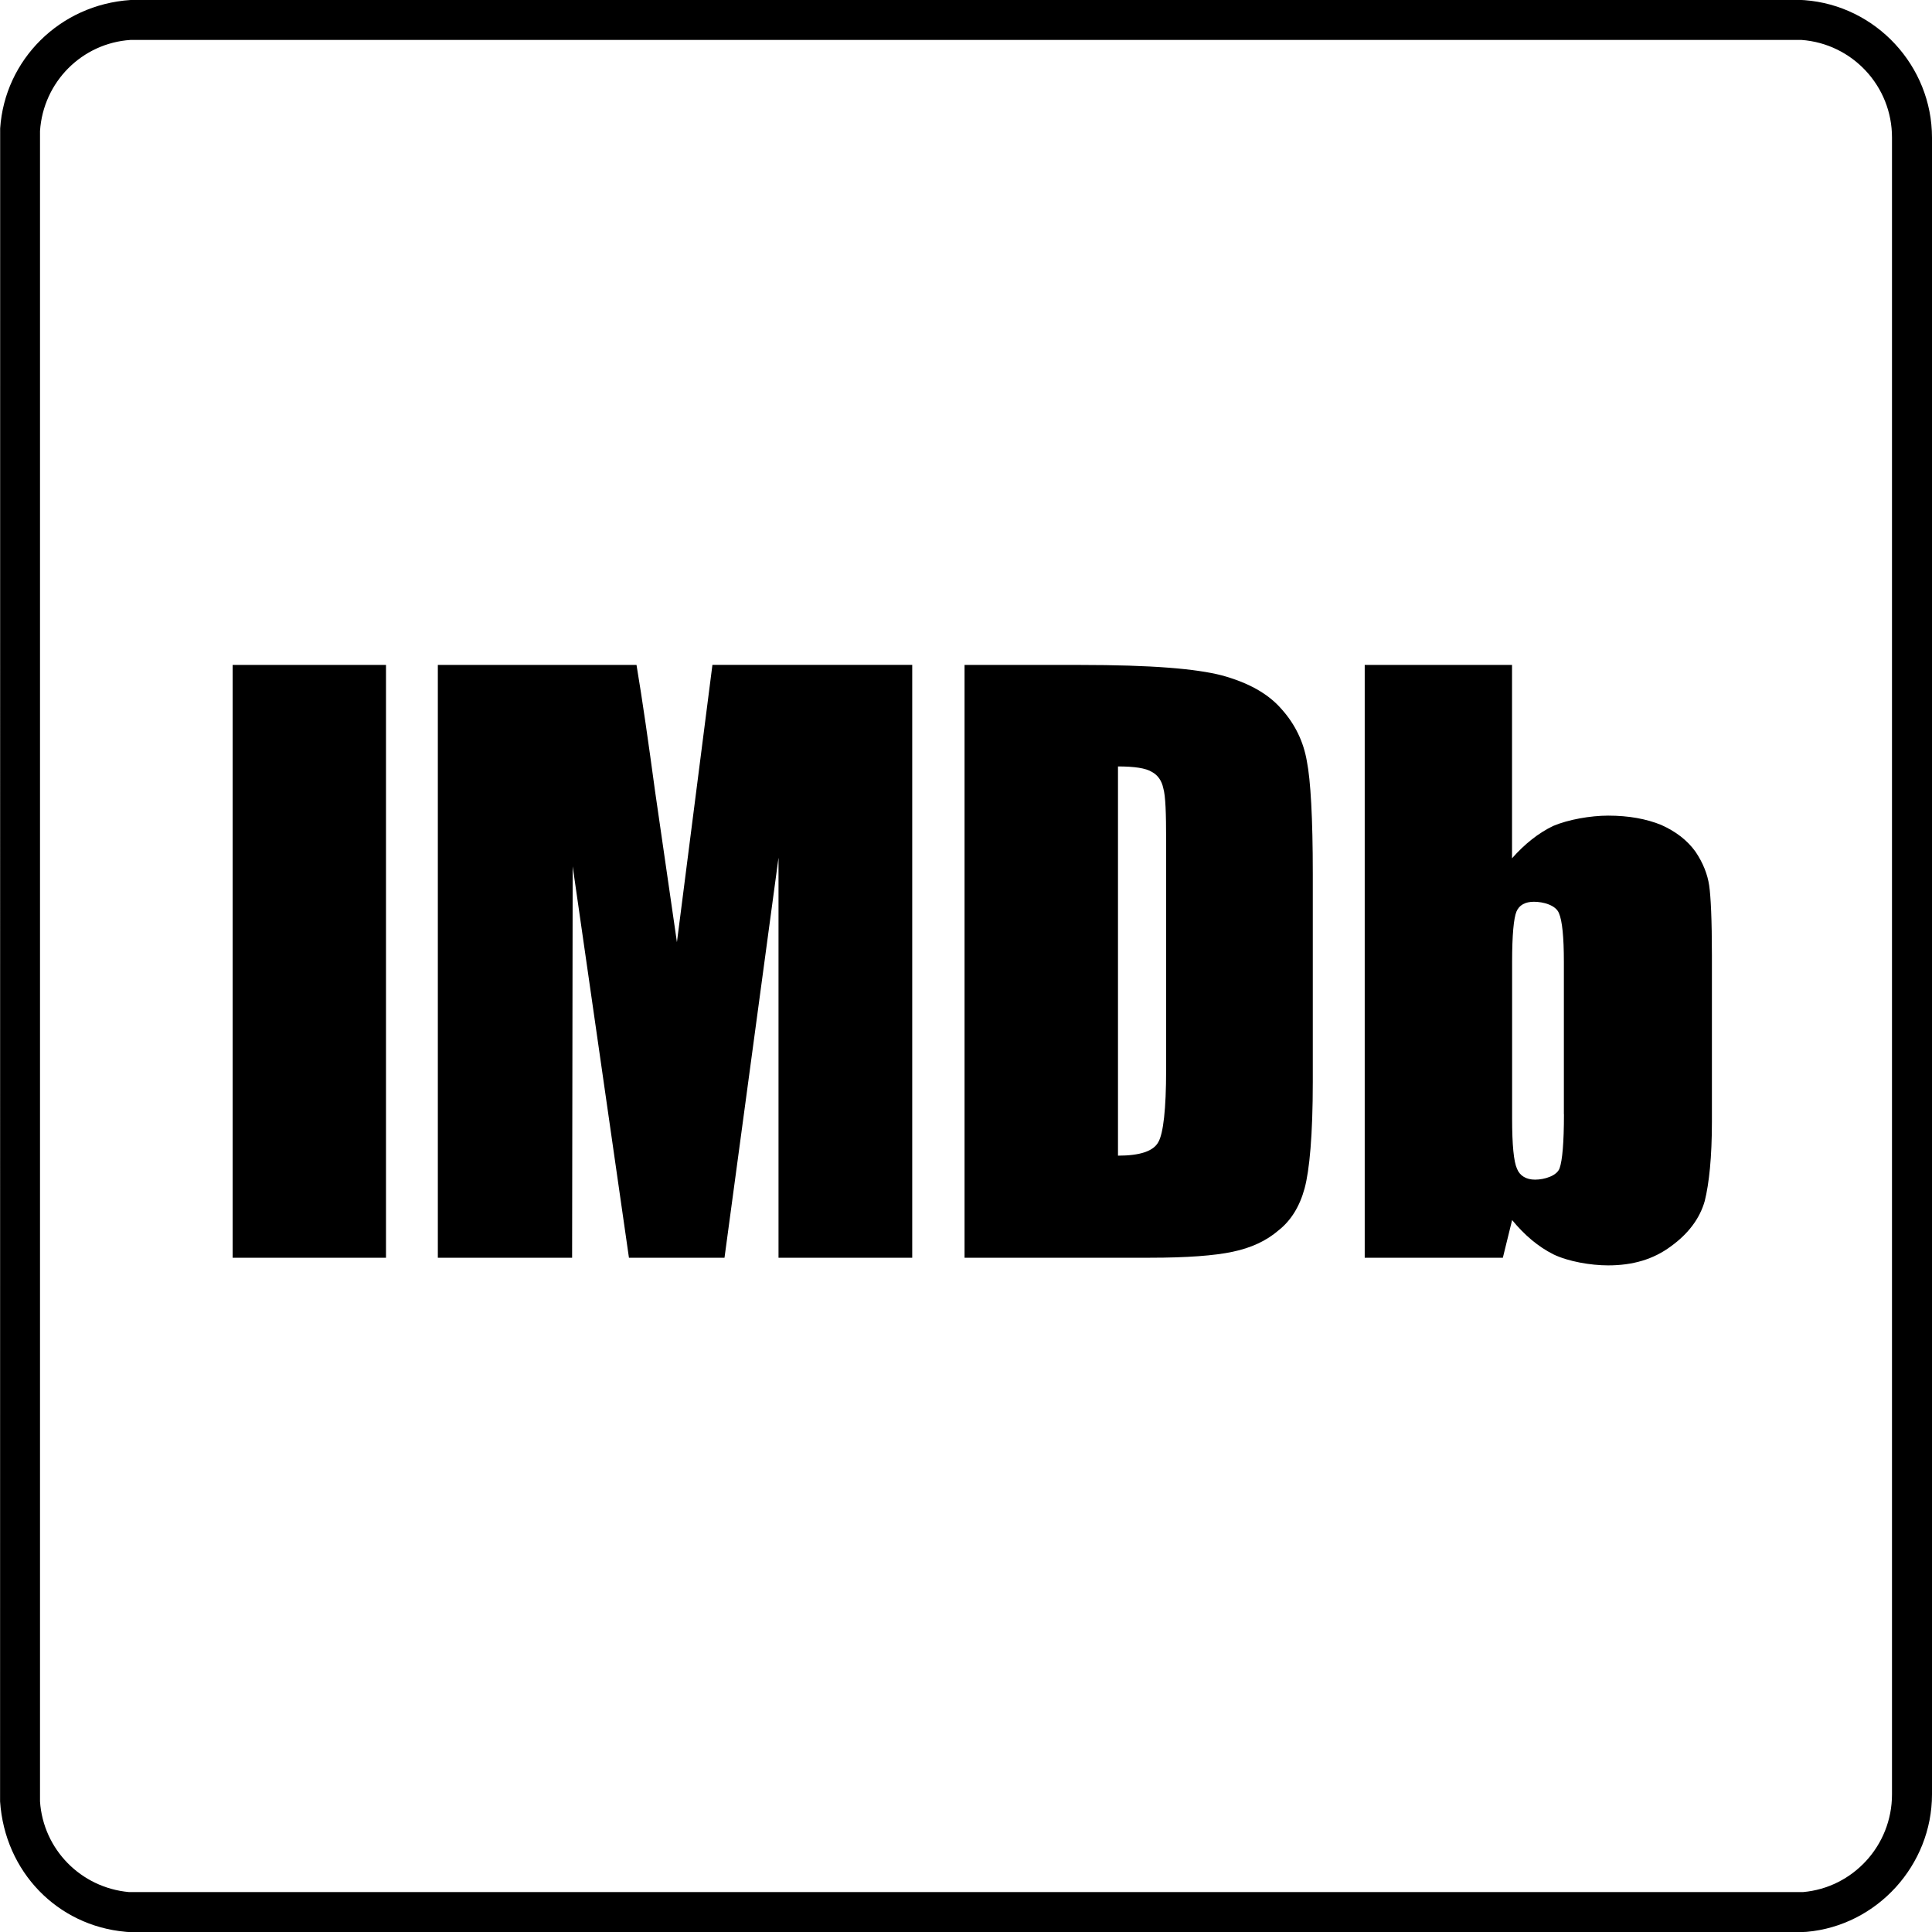
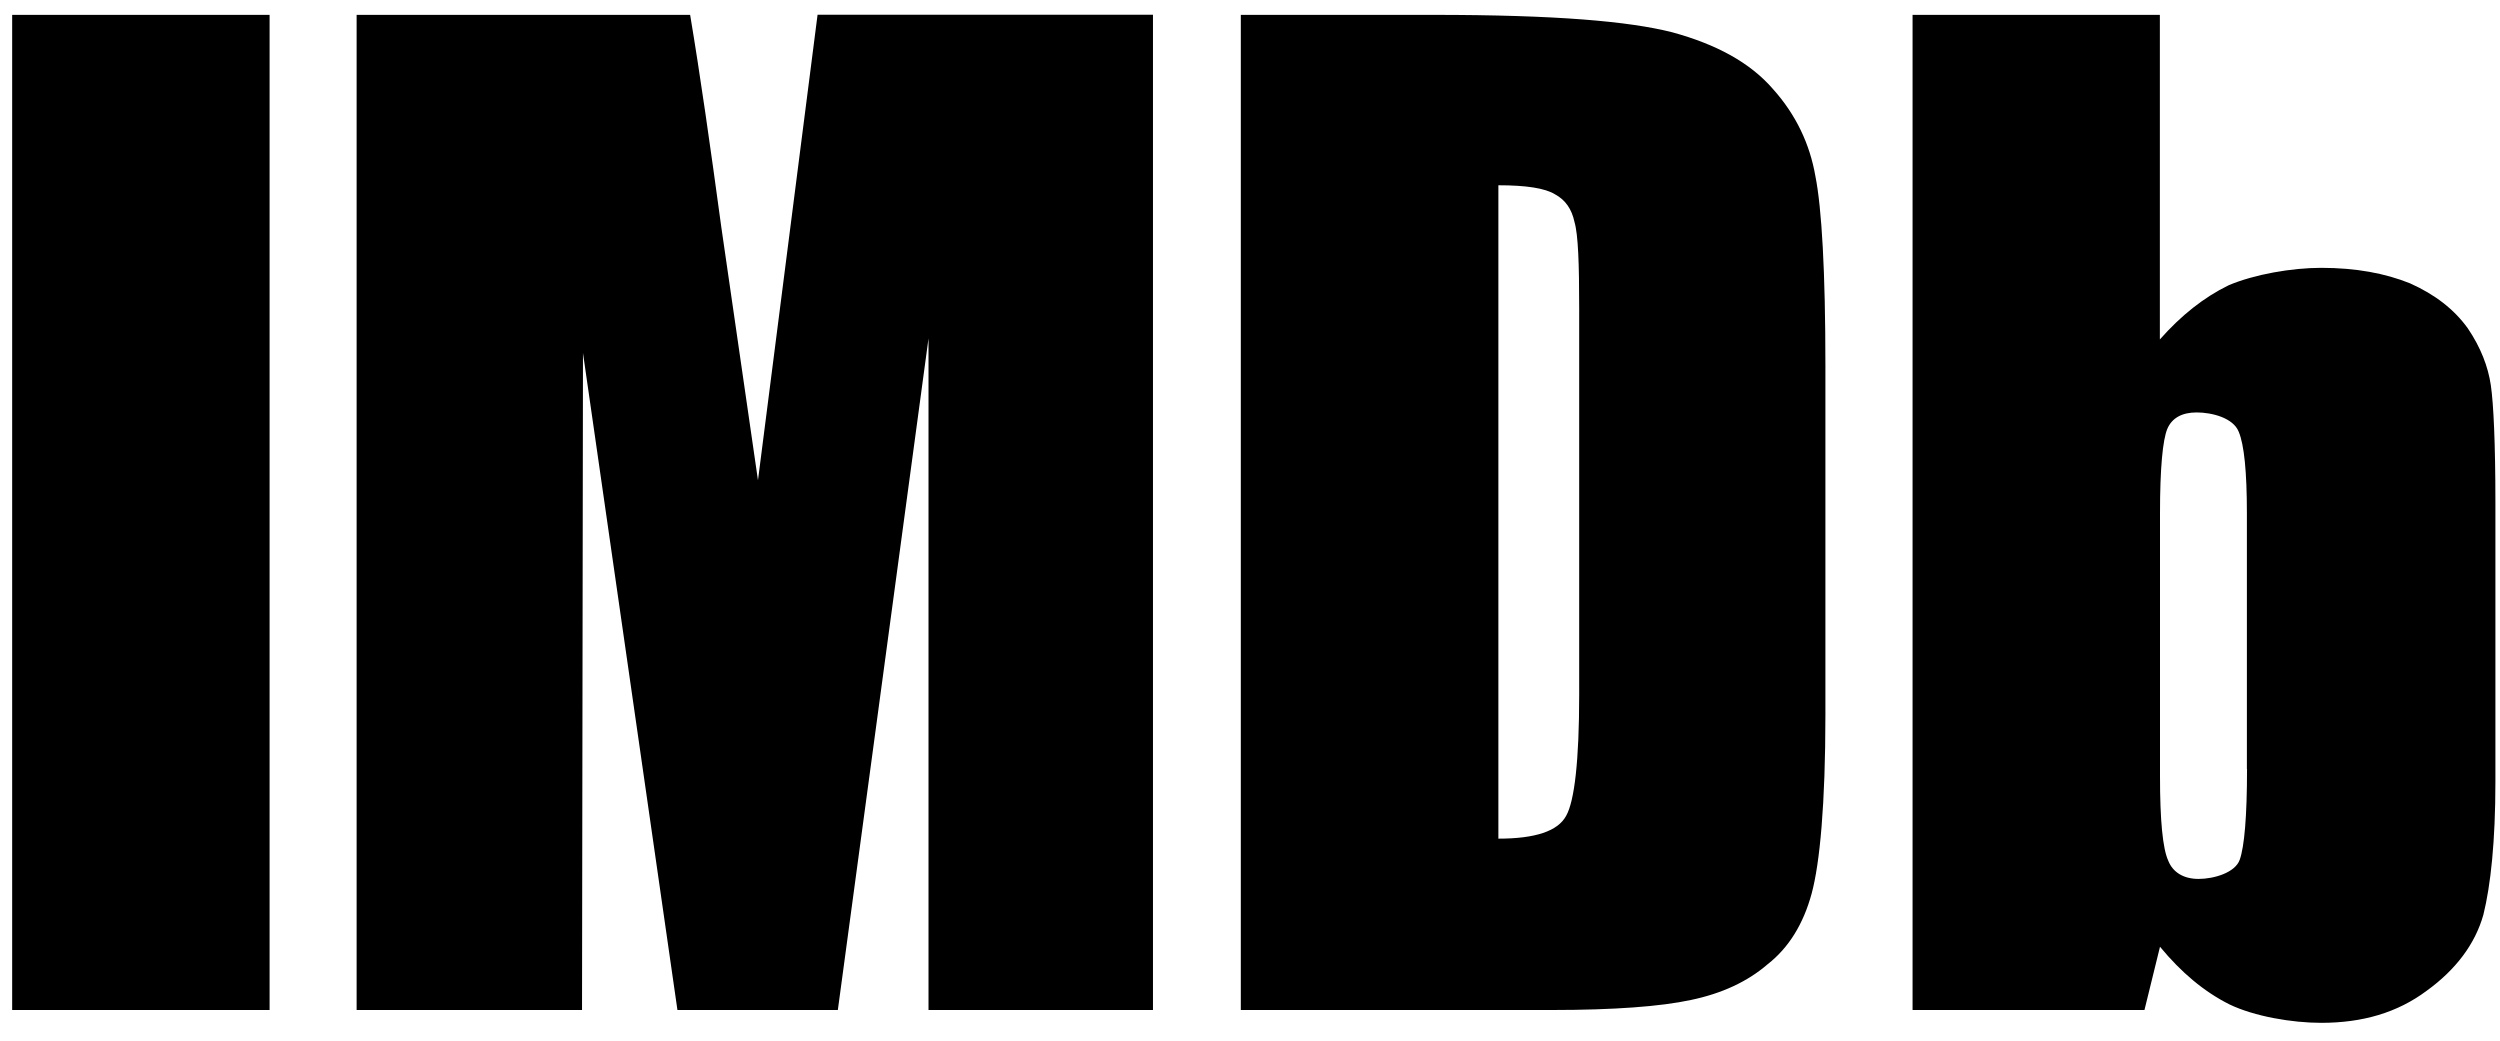
- <svg xmlns="http://www.w3.org/2000/svg" role="img" viewBox="0 0 24 24">
-   <path d="M22.378 0H1.622C.741.058.059.744.002 1.595l-.001 20.783c.059.876.713 1.543 1.556 1.619A.337.337 0 0 0 1.602 24h20.797a.458.458 0 0 0 .044-.002c.873-.077 1.557-.827 1.557-1.708V1.71c0-.891-.696-1.642-1.584-1.708A.329.329 0 0 0 22.378 0zm0 .496a1.214 1.214 0 0 1 1.125 1.214v20.58c0 .638-.487 1.16-1.105 1.214H1.602c-.597-.054-1.065-.53-1.105-1.126V1.628C.537 1.018 1.018.536 1.622.496h20.756zM4.795 8.26v7.364H2.89V8.26h1.905zm6.537 0v7.364H9.671v-4.97l-.671 4.97H7.813l-.699-4.862-.007 4.862h-1.668V8.26h2.468c.075.448.149.969.231 1.573l.271 1.871.441-3.445h2.482zm2.977 1.329c.074.04.122.108.142.203.028.095.035.312.035.644v2.855c0 .488-.035.787-.096.895-.061.115-.23.17-.502.17V9.521c.204 0 .346.021.421.068zm-.021 6.035c.454 0 .801-.026 1.024-.074.23-.048.42-.136.569-.265.156-.122.264-.298.325-.522.061-.224.102-.665.102-1.322v-2.583c0-.699-.027-1.167-.074-1.404-.041-.237-.143-.454-.313-.644-.17-.197-.42-.332-.746-.421-.319-.081-.854-.129-1.769-.129h-1.424v7.364h2.305zm5.14-1.783c0 .352-.02.576-.054.671-.033.095-.189.142-.305.142-.109 0-.19-.048-.224-.135-.041-.089-.061-.299-.061-.624v-1.947c0-.332.02-.542.054-.624.034-.081.109-.122.217-.122.115 0 .271.041.311.142.041.095.061.299.061.603v1.893zm-2.475-5.581v7.364h1.716l.115-.468c.156.189.325.332.515.427.183.088.461.136.678.136.305 0 .563-.075.78-.237.216-.156.359-.346.42-.563.054-.217.089-.543.089-.984v-2.067c0-.441-.014-.732-.034-.868-.02-.136-.074-.278-.17-.42-.102-.142-.244-.251-.427-.333-.183-.074-.4-.115-.658-.115-.217 0-.495.048-.685.129-.183.089-.353.224-.509.401V8.26h-1.831z" />
+ <svg xmlns="http://www.w3.org/2000/svg" role="img" viewBox="2.8 8.15 18.5 7.7">
+   <path d="M4.795 8.26v7.364H2.89V8.26h1.905zm6.537 0v7.364H9.671v-4.97l-.671 4.97H7.813l-.699-4.862-.007 4.862h-1.668V8.26h2.468c.075.448.149.969.231 1.573l.271 1.871.441-3.445h2.482zm2.977 1.329c.074.04.122.108.142.203.028.095.035.312.035.644v2.855c0 .488-.035.787-.096.895-.061.115-.23.17-.502.17V9.521c.204 0 .346.021.421.068zm-.021 6.035c.454 0 .801-.026 1.024-.074.23-.048.42-.136.569-.265.156-.122.264-.298.325-.522.061-.224.102-.665.102-1.322v-2.583c0-.699-.027-1.167-.074-1.404-.041-.237-.143-.454-.313-.644-.17-.197-.42-.332-.746-.421-.319-.081-.854-.129-1.769-.129h-1.424v7.364h2.305zm5.14-1.783c0 .352-.02.576-.054.671-.033.095-.189.142-.305.142-.109 0-.19-.048-.224-.135-.041-.089-.061-.299-.061-.624v-1.947c0-.332.02-.542.054-.624.034-.081.109-.122.217-.122.115 0 .271.041.311.142.041.095.061.299.061.603v1.893zm-2.475-5.581v7.364h1.716l.115-.468c.156.189.325.332.515.427.183.088.461.136.678.136.305 0 .563-.075.78-.237.216-.156.359-.346.42-.563.054-.217.089-.543.089-.984v-2.067c0-.441-.014-.732-.034-.868-.02-.136-.074-.278-.17-.42-.102-.142-.244-.251-.427-.333-.183-.074-.4-.115-.658-.115-.217 0-.495.048-.685.129-.183.089-.353.224-.509.401V8.26h-1.831z" />
</svg>
